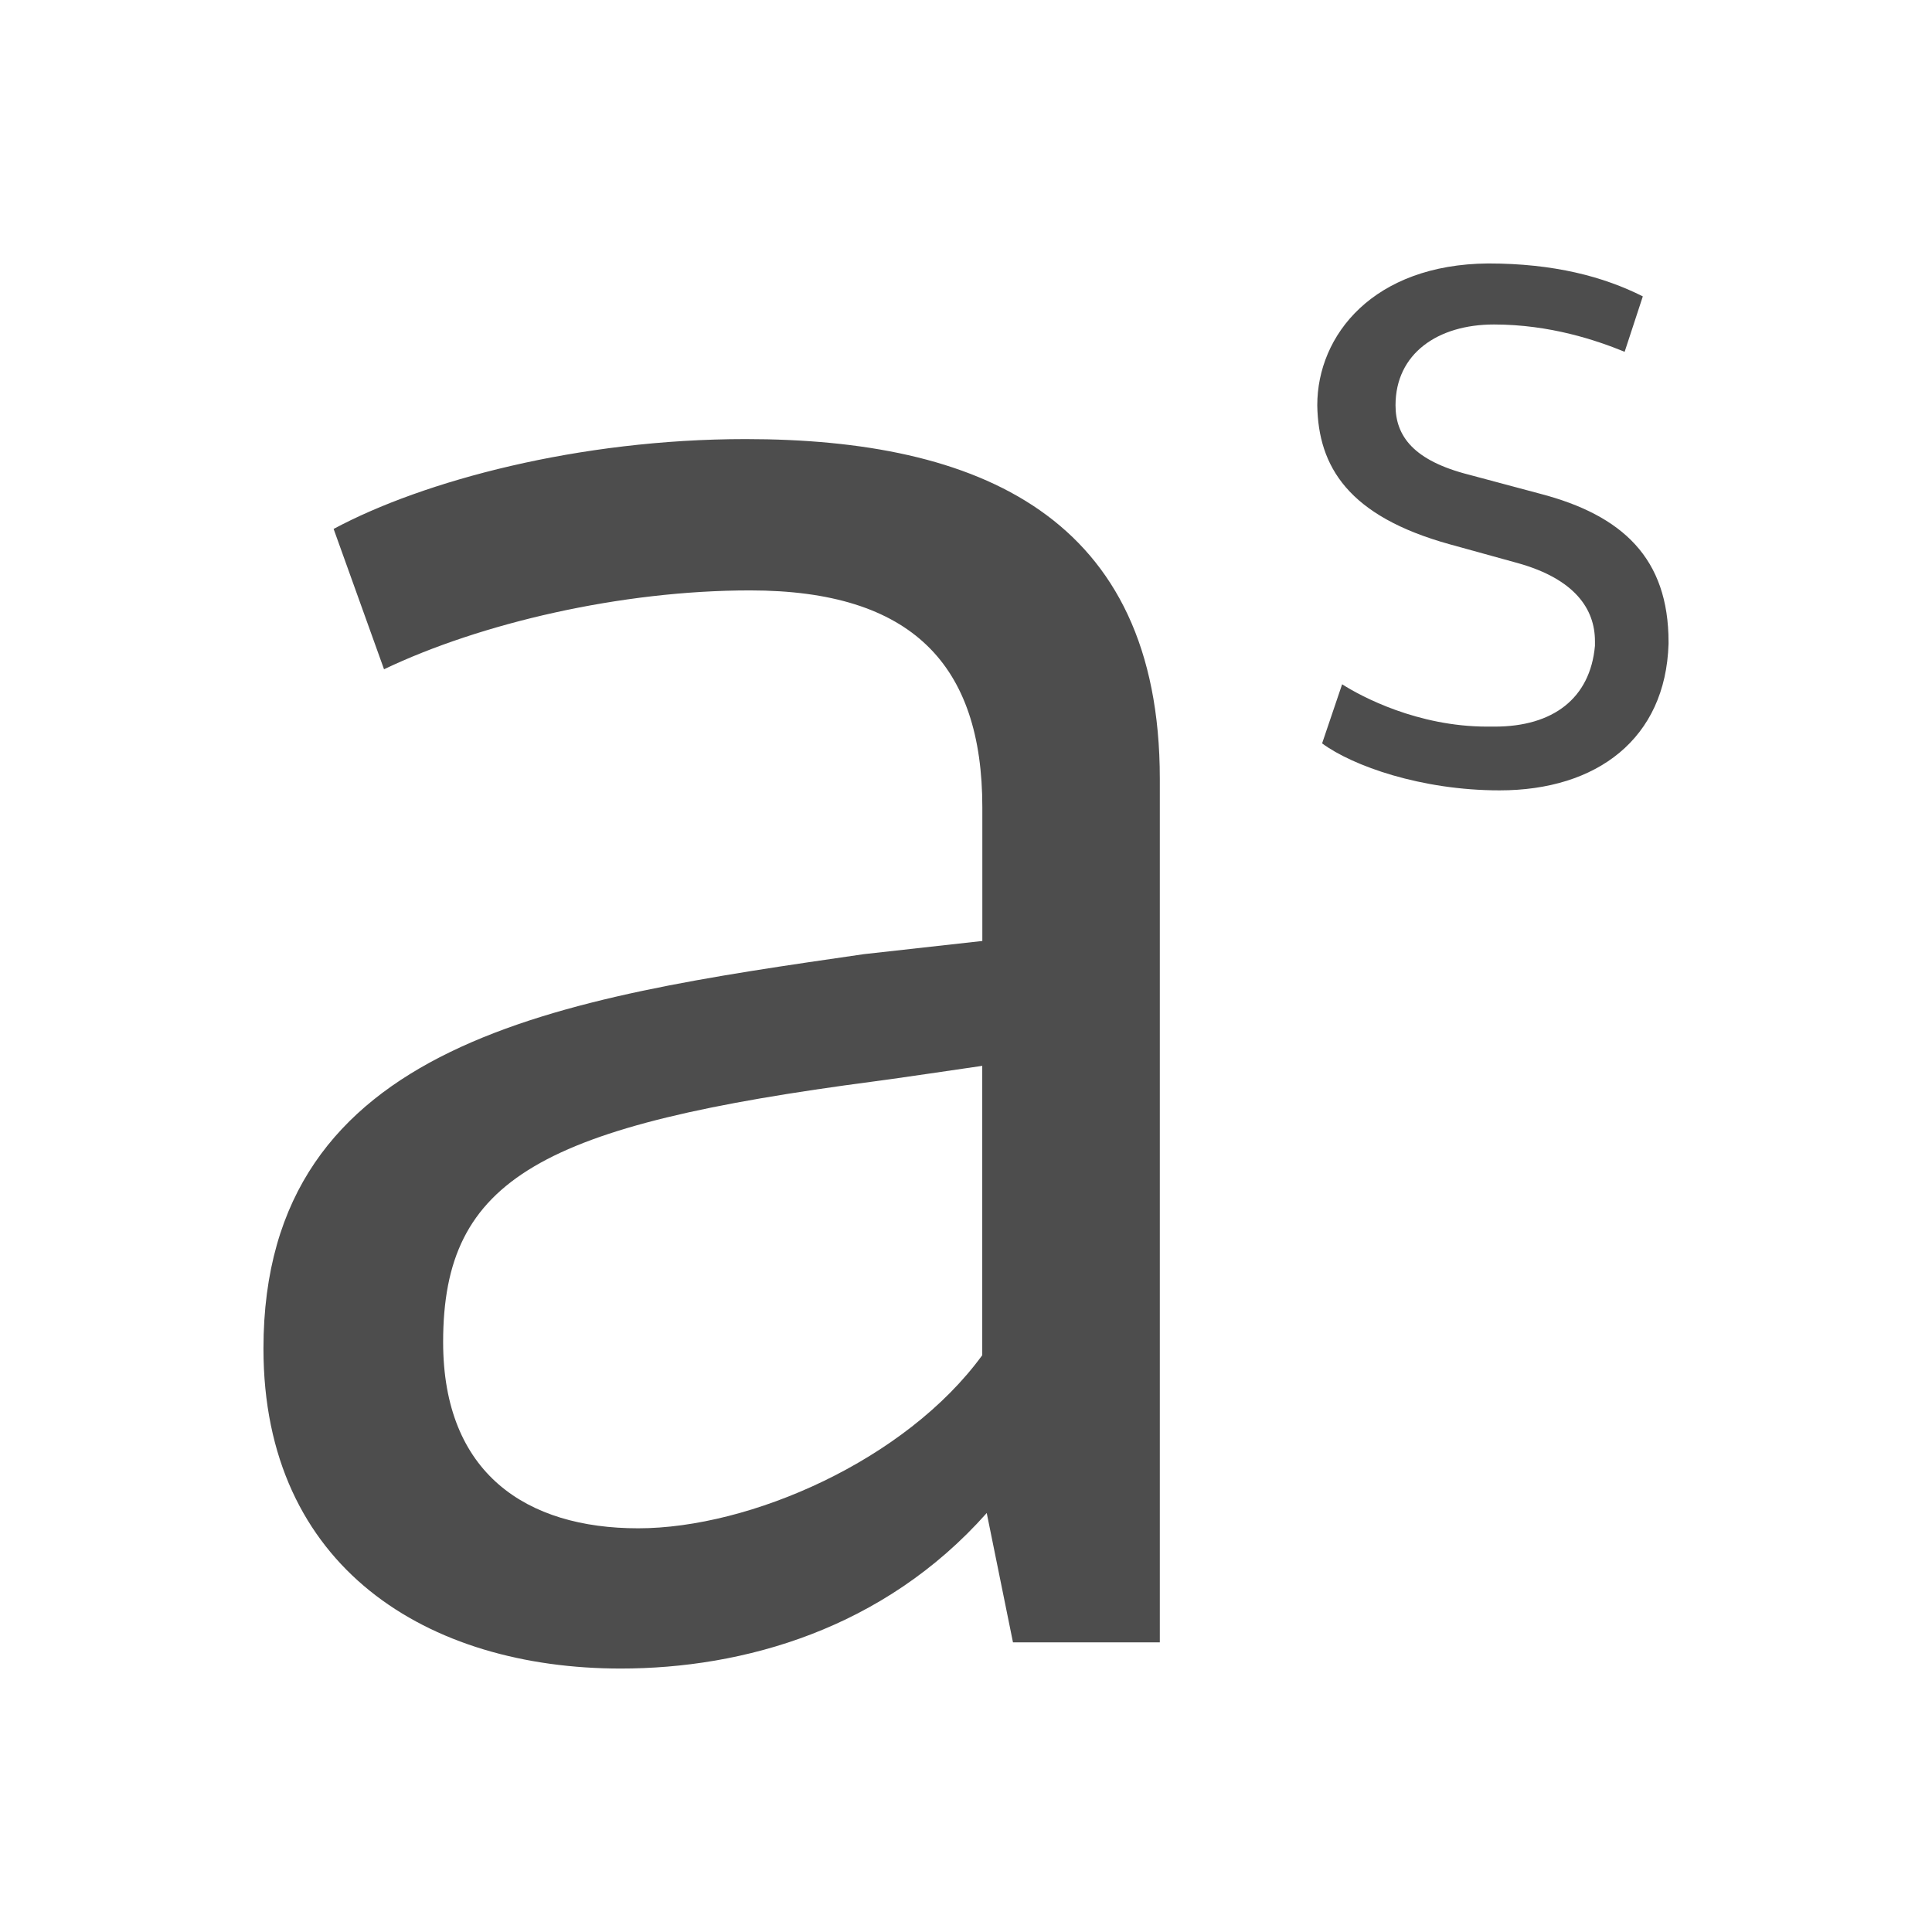
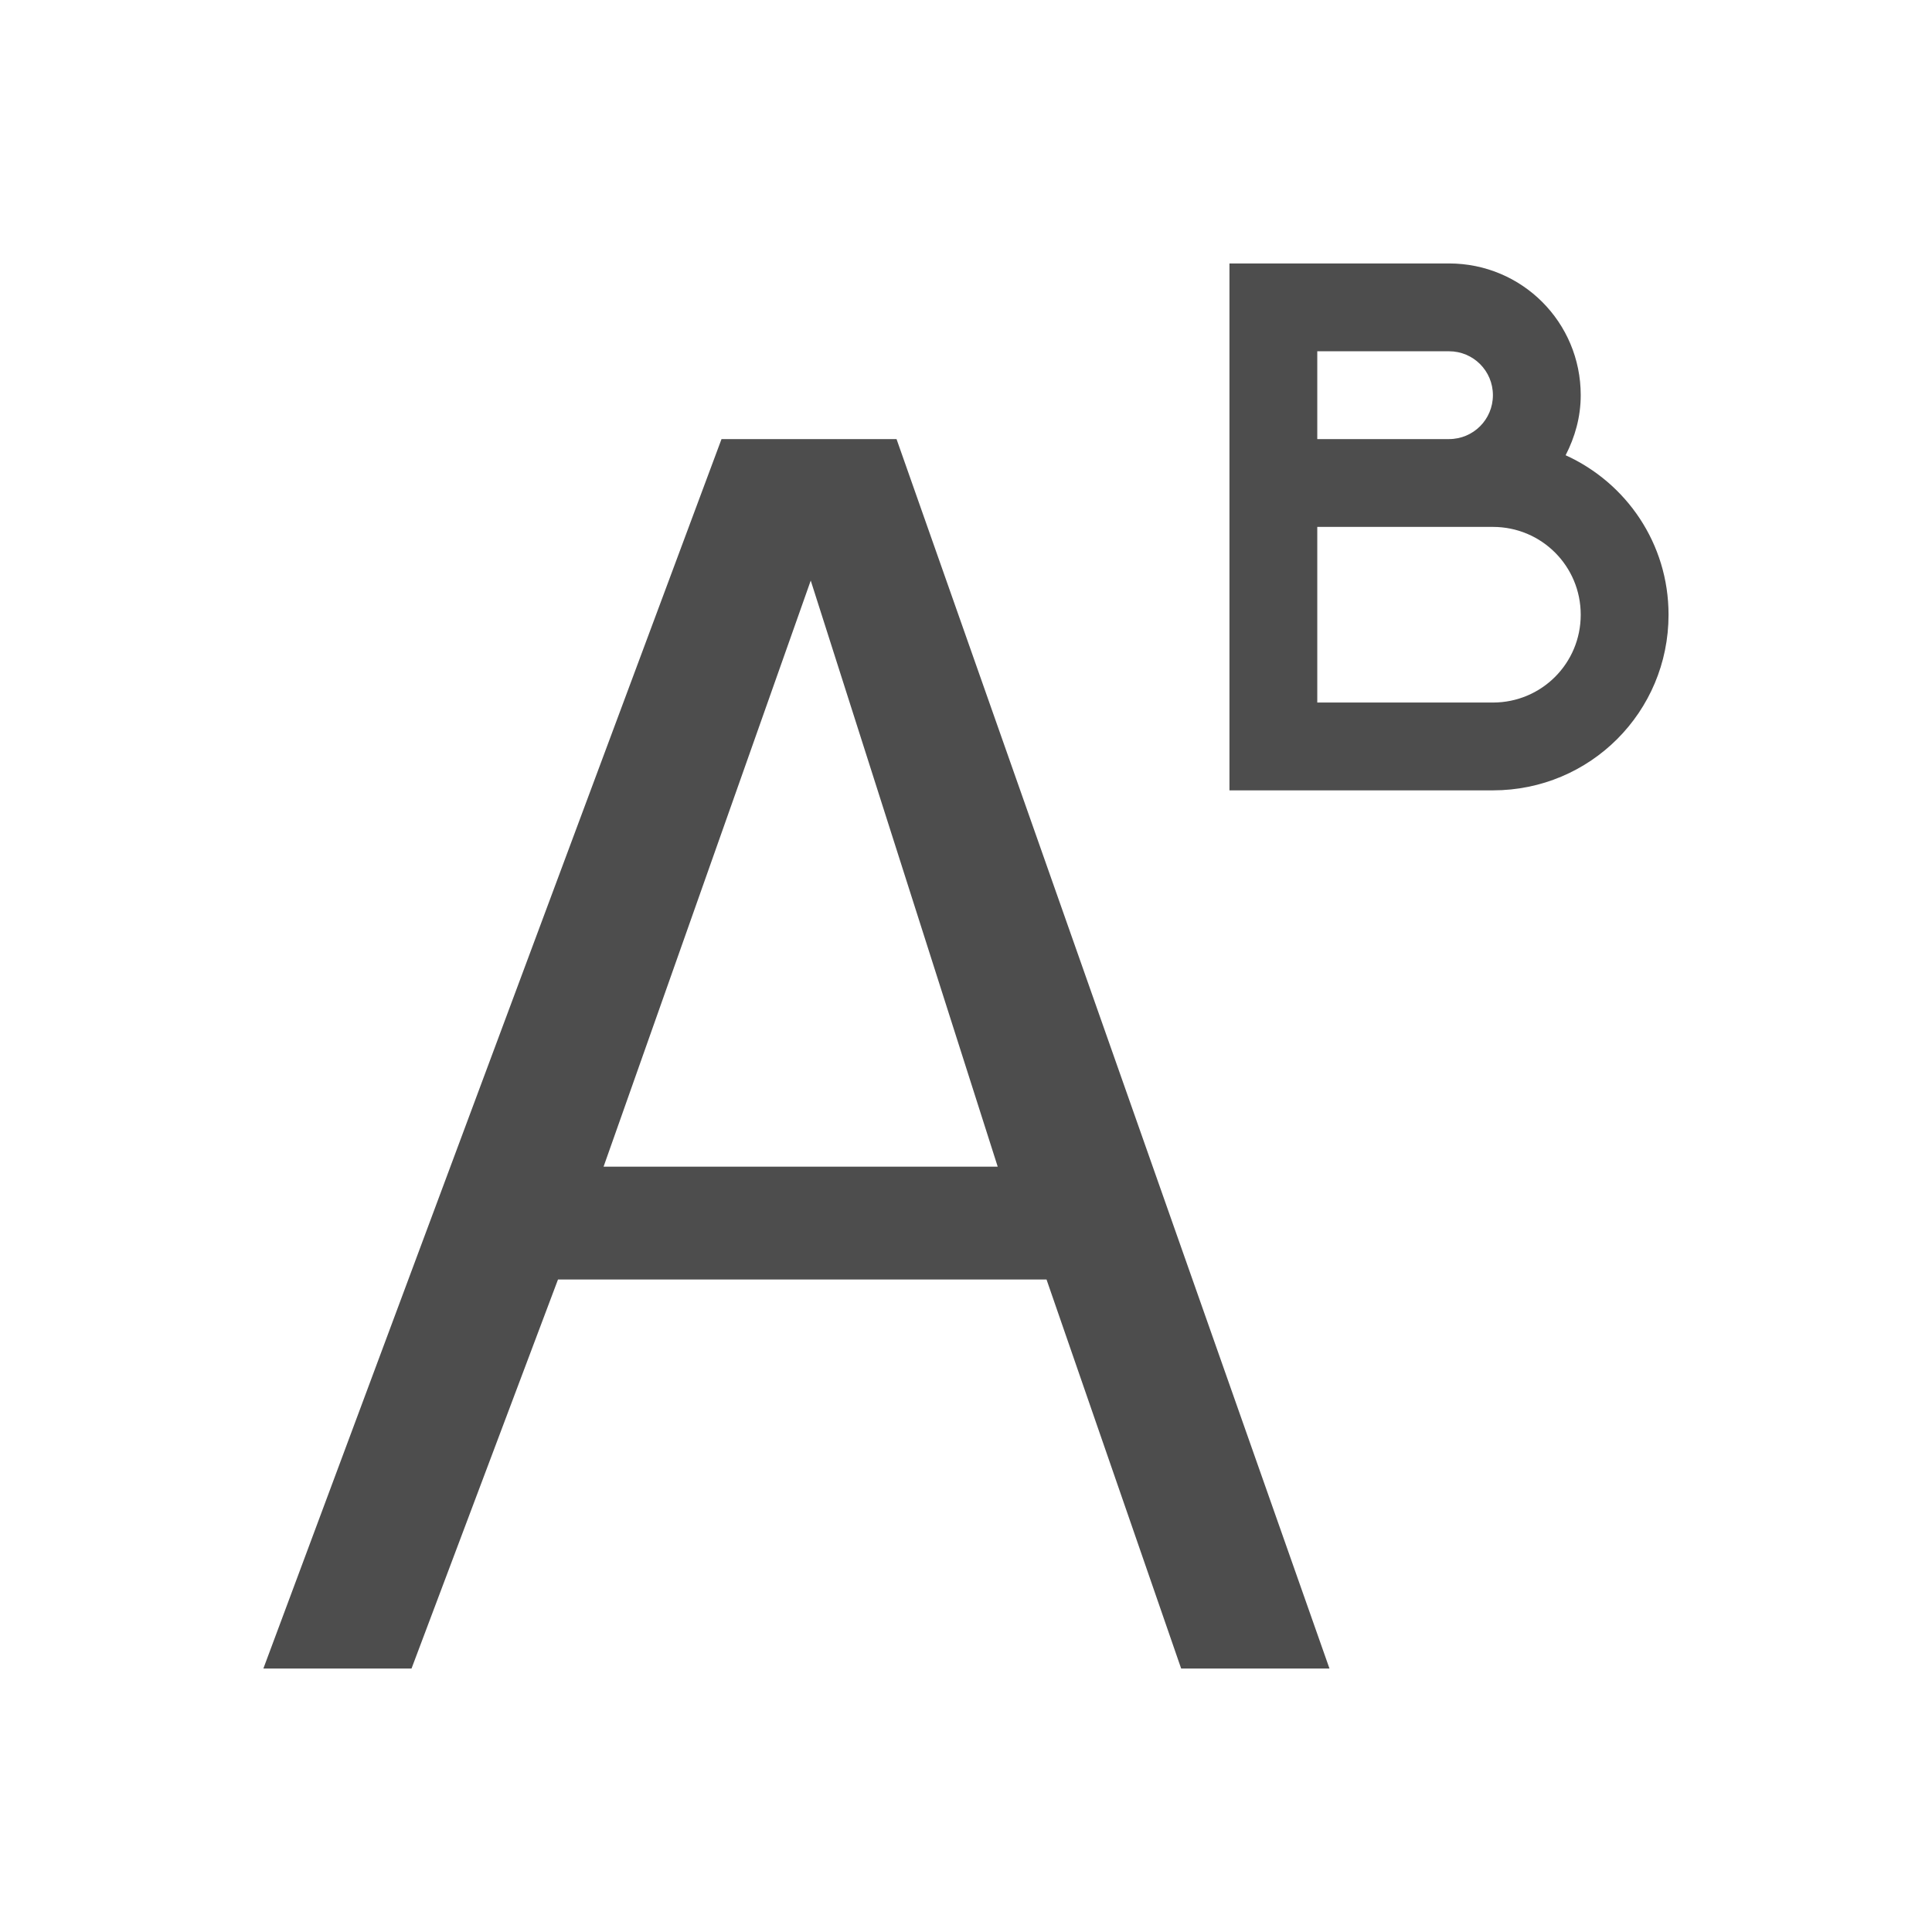
<svg xmlns="http://www.w3.org/2000/svg" width="22" height="22" id="svg2" version="1.1" viewBox="0 0 22 22">
  <defs id="defs4" />
  <g id="layer1" transform="translate(0,-1030.362)">
-     <path style="opacity:1;fill:#4d4d4d;fill-opacity:1;stroke:none" d="M 8.49,5 C 6.594,5 4.822,5.474 3.799,6.023 l 0.574,1.598 c 1.098,-0.524 2.696,-0.898 4.168,-0.898 1.847,0 2.645,0.849 2.645,2.471 l 0,1.521 -1.348,0.15 C 6.394,11.364 3,11.839 3,15.357 3,17.853 4.872,19 7.068,19 8.466,19 10.063,18.551 11.236,17.229 l 0.299,1.473 1.672,0 0,-9.834 C 13.207,5.872 11.136,5 8.49,5 Z m 2.695,7.137 0,3.295 c -0.873,1.198 -2.645,1.971 -3.918,1.971 -1.273,0 -2.221,-0.624 -2.221,-2.121 0,-1.872 1.123,-2.47 4.916,-2.969 0.025,0 1.223,-0.176 1.223,-0.176 z M 16.945,3 C 15.641,3.011 15,3.813 15,4.615 c 0.011,0.695 0.349,1.263 1.512,1.584 l 0.771,0.213 c 0.652,0.182 0.879,0.525 0.879,0.889 l 0,0.053 c -0.054,0.599 -0.478,0.92 -1.141,0.92 l -0.086,0 c -0.793,0 -1.435,-0.343 -1.652,-0.482 L 15.055,8.465 C 15.403,8.722 16.185,9 17.076,9 18.185,9 18.967,8.412 19,7.332 L 19,7.311 C 19,6.359 18.479,5.867 17.533,5.621 L 16.729,5.406 c -0.63,-0.16 -0.838,-0.438 -0.838,-0.791 0,-0.588 0.48,-0.92 1.121,-0.92 0.641,0 1.173,0.182 1.488,0.311 L 18.707,3.375 C 18.261,3.15 17.695,3 16.945,3 Z" transform="translate(0,1030.362)" id="rect4156" />
+     <path style="font-style:normal;font-variant:normal;font-weight:normal;font-stretch:normal;font-size:medium;line-height:125%;font-family:Oxygen;-inkscape-font-specification:Oxygen;letter-spacing:0px;word-spacing:0px;fill:#4d4d4d;fill-opacity:1;stroke:none;stroke-width:1px;stroke-linecap:butt;stroke-linejoin:miter;stroke-opacity:1" d="m 14,1033.362 0,2 0,1 0,2 0,1 1,0 2,0 c 1.108,0 2,-0.892 2,-2 0,-0.811 -0.481,-1.502 -1.172,-1.816 0.106,-0.206 0.172,-0.435 0.172,-0.684 0,-0.831 -0.669,-1.5 -1.5,-1.5 l -1.5,0 z m 1,1 1.5,0 c 0.277,0 0.5,0.223 0.5,0.5 0,0.277 -0.223,0.5 -0.5,0.5 l -1.5,0 z m -6.784,1 -5.217,14 1.687,0 1.668,-4.43 5.563,0 1.533,4.43 1.689,0 -4.93,-14 z m 6.784,1 1.5,0 0.5,0 c 0.554,0 1,0.446 1,1 0,0.554 -0.446,1 -1,1 l -2,0 z m -5.768,0.611 2.129,6.674 -4.488,0 z" id="path4149" />
  </g>
</svg>
